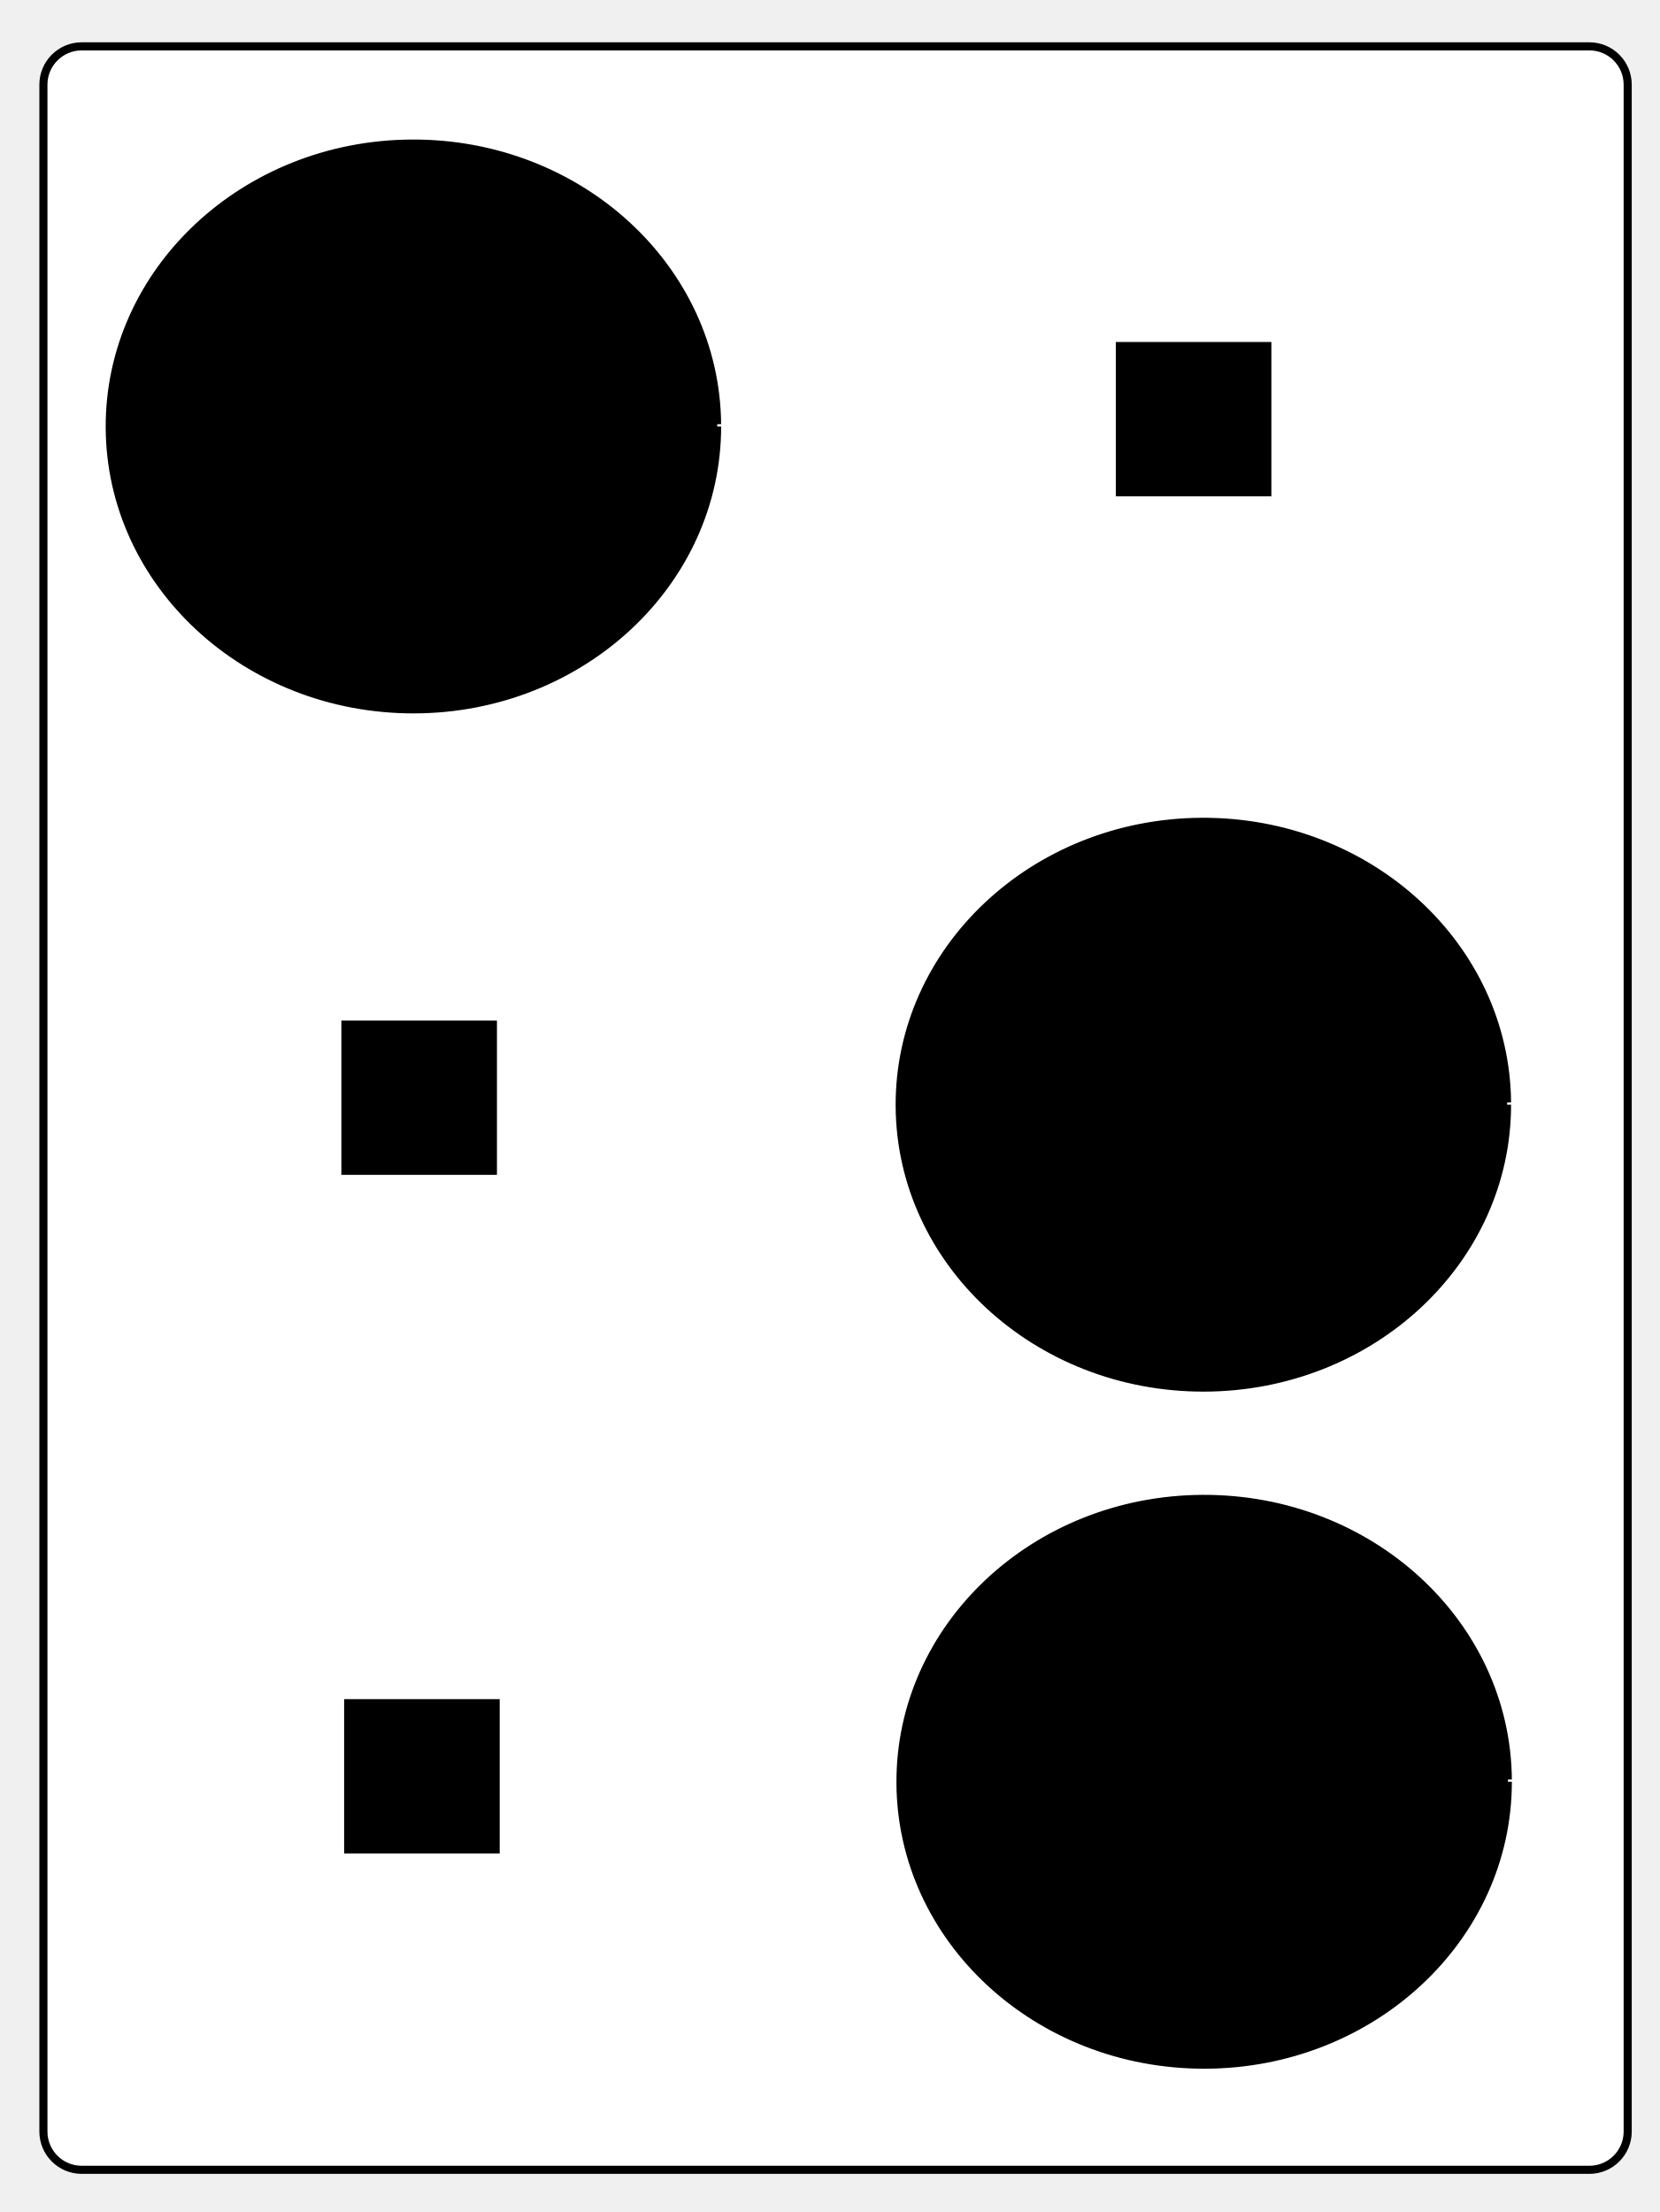
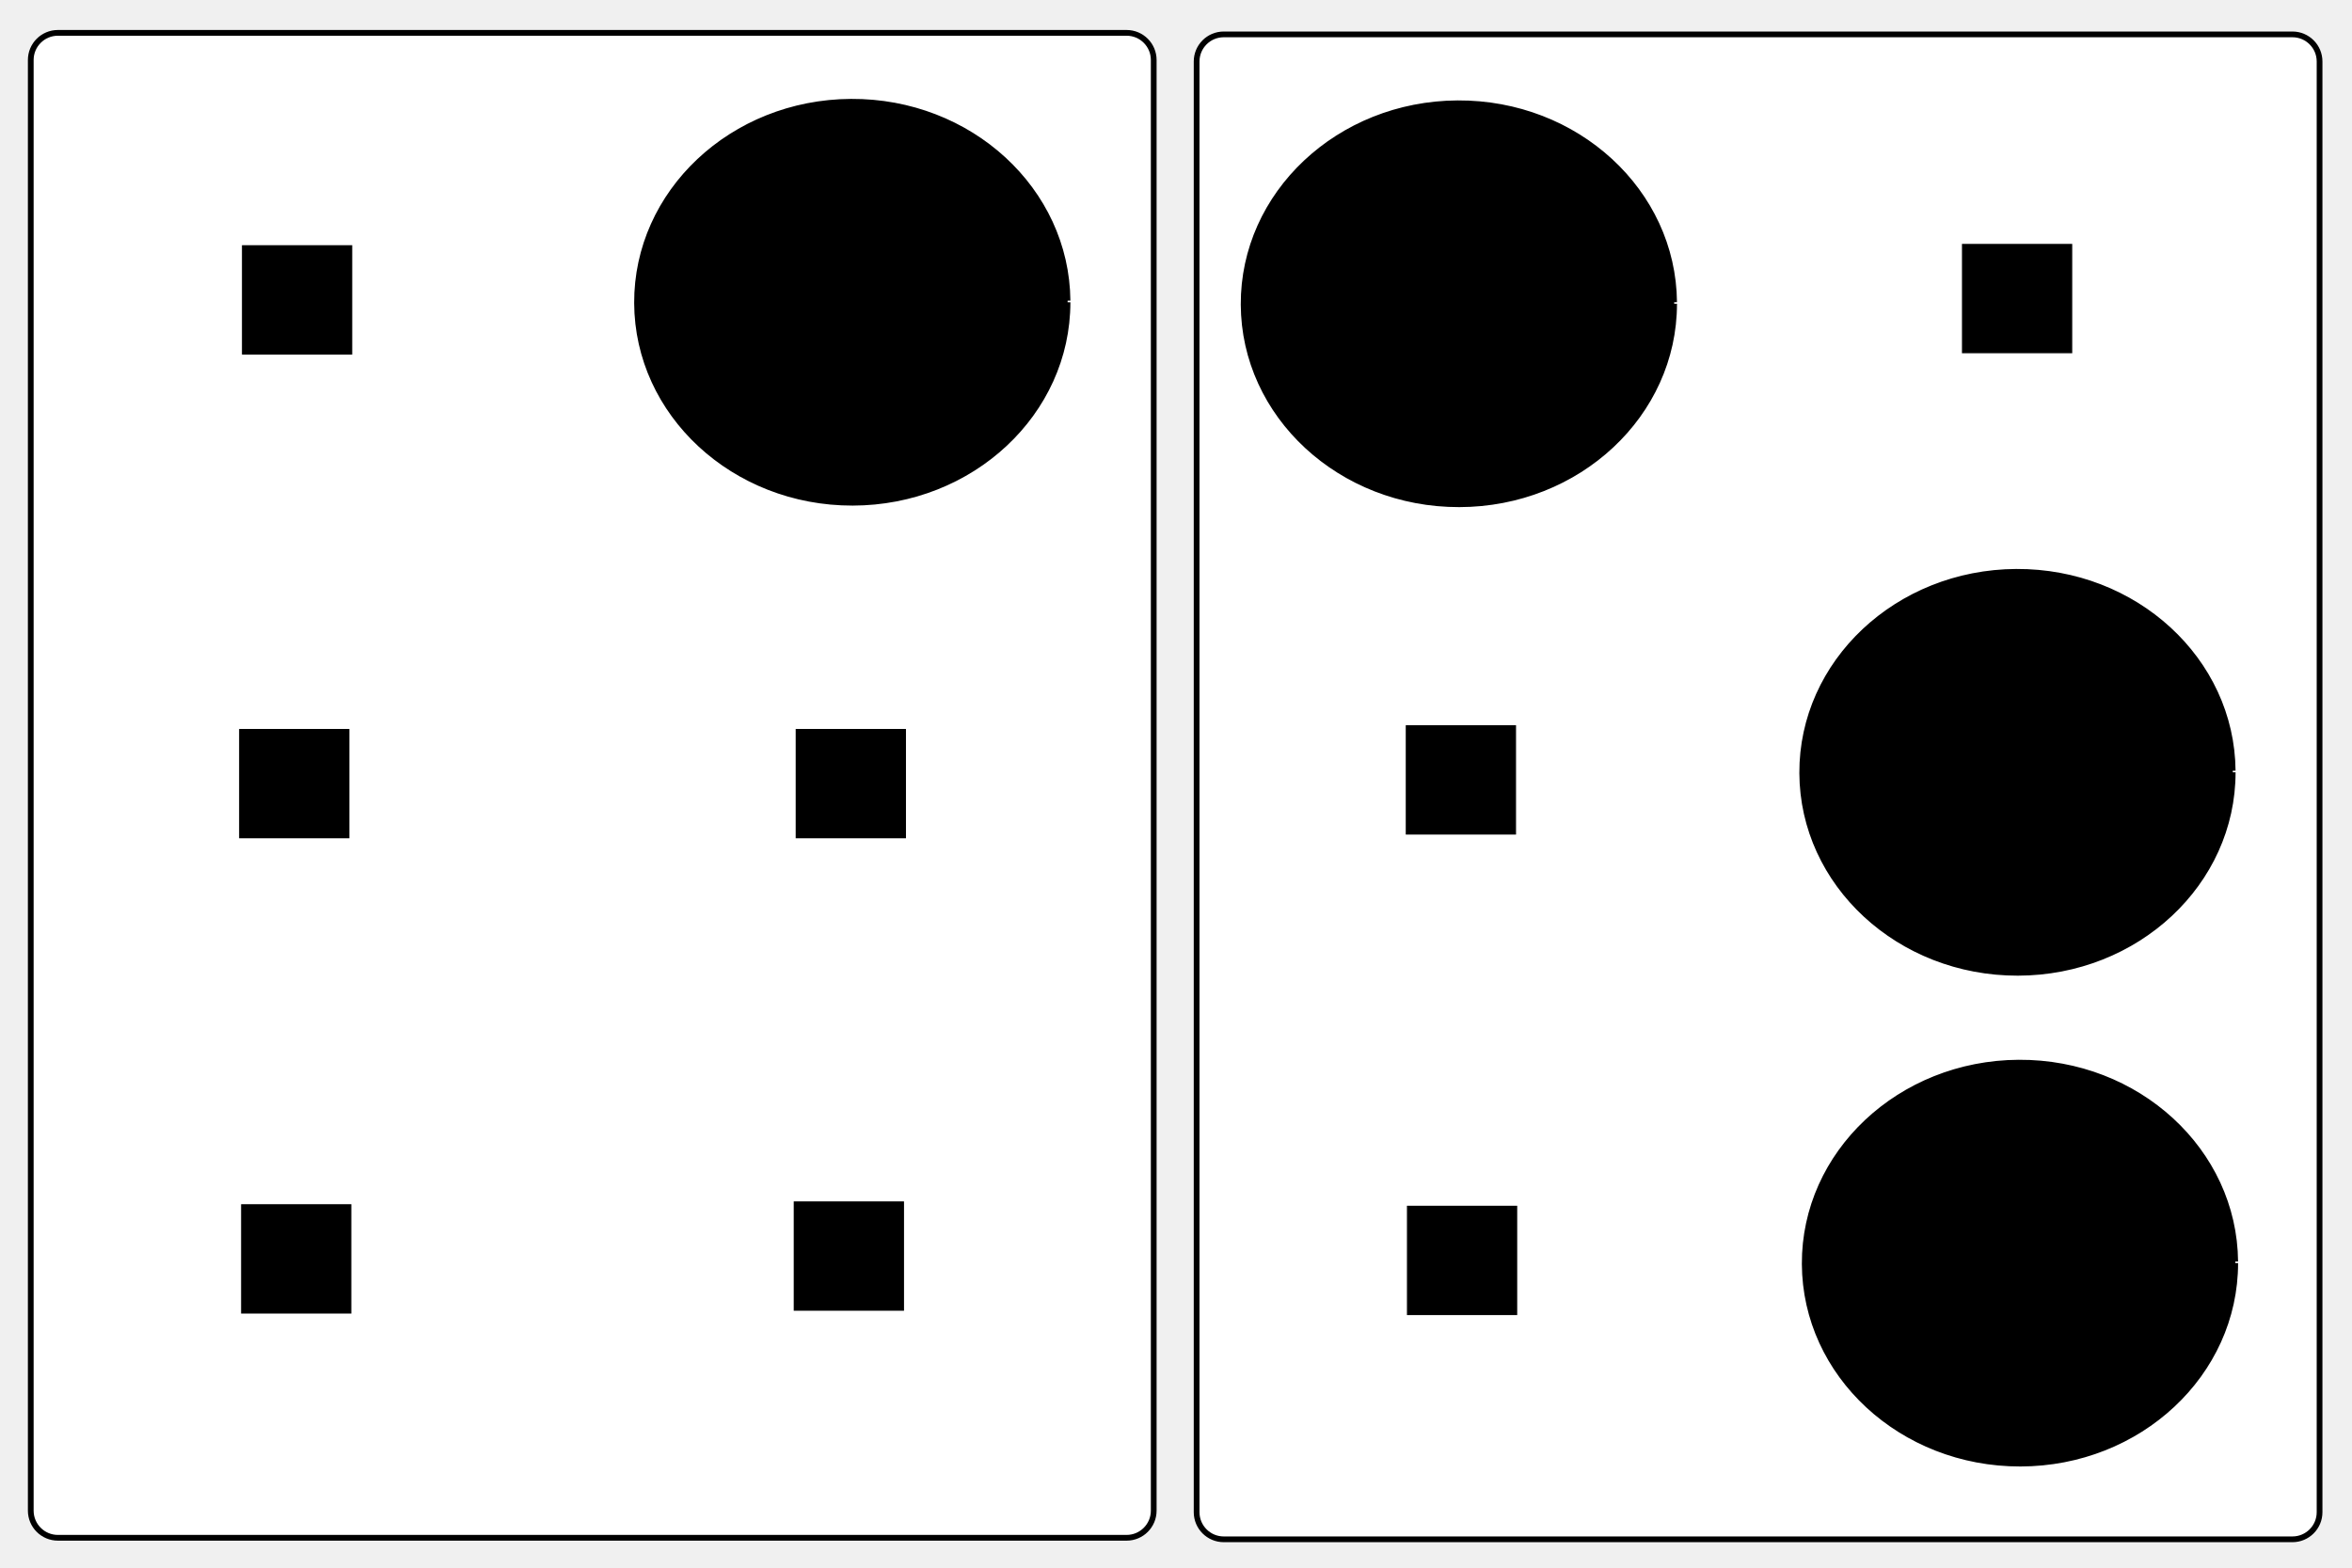
- <svg xmlns="http://www.w3.org/2000/svg" id="svg8" version="1.1" viewBox="0 0 119.062 158.75" height="600" width="450">
+ <svg xmlns="http://www.w3.org/2000/svg" id="svg8" version="1.1" viewBox="0 0 238.125 158.75" height="600" width="900">
  <defs id="defs2">
    <g id="id-491acc77-7f22-4258-bbb7-06a08e6fc4b8-4">
      <symbol overflow="visible" id="id-98153f1c-65d7-4654-9df7-13f99f3ffc68-2">
        <path style="stroke:none" d="" id="id-7b1965c2-cab7-4a87-b464-0a012a1a9f09-5" />
      </symbol>
      <symbol overflow="visible" id="id-96065375-4f16-4620-8132-747d5e310582-5">
        <path style="stroke:none" d="m 2.938,-6.375 c 0,-0.25 0,-0.266 -0.234,-0.266 C 2.078,-6 1.203,-6 0.891,-6 v 0.312 c 0.203,0 0.781,0 1.297,-0.266 v 5.172 c 0,0.359 -0.031,0.469 -0.922,0.469 h -0.312 V 0 c 0.344,-0.031 1.203,-0.031 1.609,-0.031 0.391,0 1.266,0 1.609,0.031 v -0.312 h -0.312 c -0.906,0 -0.922,-0.109 -0.922,-0.469 z m 0,0" id="id-6c01bf26-7813-470d-9325-114ac2335edb-6" />
      </symbol>
    </g>
    <g id="id-491acc77-7f22-4258-bbb7-06a08e6fc4b8-42">
      <symbol overflow="visible" id="id-98153f1c-65d7-4654-9df7-13f99f3ffc68-6">
        <path style="stroke:none" d="" id="id-7b1965c2-cab7-4a87-b464-0a012a1a9f09-3" />
      </symbol>
      <symbol overflow="visible" id="id-96065375-4f16-4620-8132-747d5e310582-4">
        <path style="stroke:none" d="m 2.938,-6.375 c 0,-0.25 0,-0.266 -0.234,-0.266 C 2.078,-6 1.203,-6 0.891,-6 v 0.312 c 0.203,0 0.781,0 1.297,-0.266 v 5.172 c 0,0.359 -0.031,0.469 -0.922,0.469 h -0.312 V 0 c 0.344,-0.031 1.203,-0.031 1.609,-0.031 0.391,0 1.266,0 1.609,0.031 v -0.312 h -0.312 c -0.906,0 -0.922,-0.109 -0.922,-0.469 z m 0,0" id="id-6c01bf26-7813-470d-9325-114ac2335edb-66" />
      </symbol>
    </g>
    <g id="id-491acc77-7f22-4258-bbb7-06a08e6fc4b8-2">
      <symbol overflow="visible" id="id-98153f1c-65d7-4654-9df7-13f99f3ffc68-0">
        <path style="stroke:none" d="" id="id-7b1965c2-cab7-4a87-b464-0a012a1a9f09-31" />
      </symbol>
      <symbol overflow="visible" id="id-96065375-4f16-4620-8132-747d5e310582-6">
        <path style="stroke:none" d="m 2.938,-6.375 c 0,-0.25 0,-0.266 -0.234,-0.266 C 2.078,-6 1.203,-6 0.891,-6 v 0.312 c 0.203,0 0.781,0 1.297,-0.266 v 5.172 c 0,0.359 -0.031,0.469 -0.922,0.469 h -0.312 V 0 c 0.344,-0.031 1.203,-0.031 1.609,-0.031 0.391,0 1.266,0 1.609,0.031 v -0.312 h -0.312 c -0.906,0 -0.922,-0.109 -0.922,-0.469 z m 0,0" id="id-6c01bf26-7813-470d-9325-114ac2335edb-3" />
      </symbol>
    </g>
    <g id="g1132-5">
      <symbol id="symbol1126-6" overflow="visible">
        <path id="path1124-6" d="" style="stroke:none" />
      </symbol>
      <symbol id="symbol1130-7" overflow="visible">
        <path id="path1128-6" d="m 2.938,-6.375 c 0,-0.25 0,-0.266 -0.234,-0.266 C 2.078,-6 1.203,-6 0.891,-6 v 0.312 c 0.203,0 0.781,0 1.297,-0.266 v 5.172 c 0,0.359 -0.031,0.469 -0.922,0.469 h -0.312 V 0 c 0.344,-0.031 1.203,-0.031 1.609,-0.031 0.391,0 1.266,0 1.609,0.031 v -0.312 h -0.312 c -0.906,0 -0.922,-0.109 -0.922,-0.469 z m 0,0" style="stroke:none" />
      </symbol>
    </g>
    <g id="id-61b51c61-16f3-40db-a540-d2a44aaaeed6-1">
      <symbol overflow="visible" id="id-dbf1f96b-ba18-4647-be87-020254e7f268-5">
        <path style="stroke:none" d="" id="id-3da1a05a-838d-4c69-9089-10c2da374e99-6" />
      </symbol>
      <symbol overflow="visible" id="id-e2989c2f-69f4-4a7a-8c95-f909ed18b15f-0">
        <path style="stroke:none" d="m 1.266,-0.766 1.062,-1.031 c 1.547,-1.375 2.141,-1.906 2.141,-2.906 0,-1.141 -0.891,-1.938 -2.109,-1.938 -1.125,0 -1.859,0.922 -1.859,1.812 0,0.547 0.5,0.547 0.531,0.547 0.172,0 0.516,-0.109 0.516,-0.531 0,-0.25 -0.188,-0.516 -0.531,-0.516 -0.078,0 -0.094,0 -0.125,0.016 0.219,-0.656 0.766,-1.016 1.344,-1.016 0.906,0 1.328,0.812 1.328,1.625 C 3.562,-3.906 3.078,-3.125 2.516,-2.5 l -1.906,2.125 C 0.5,-0.266 0.5,-0.234 0.5,0 H 4.203 L 4.469,-1.734 H 4.234 C 4.172,-1.438 4.109,-1 4,-0.844 3.938,-0.766 3.281,-0.766 3.062,-0.766 Z m 0,0" id="id-64839b9d-200a-4aa8-bc09-27fb47490b80-5" />
      </symbol>
    </g>
    <g id="id-61b51c61-16f3-40db-a540-d2a44aaaeed6-0">
      <symbol overflow="visible" id="id-dbf1f96b-ba18-4647-be87-020254e7f268-1">
        <path style="stroke:none" d="" id="id-3da1a05a-838d-4c69-9089-10c2da374e99-0" />
      </symbol>
      <symbol overflow="visible" id="id-e2989c2f-69f4-4a7a-8c95-f909ed18b15f-6">
        <path style="stroke:none" d="m 1.266,-0.766 1.062,-1.031 c 1.547,-1.375 2.141,-1.906 2.141,-2.906 0,-1.141 -0.891,-1.938 -2.109,-1.938 -1.125,0 -1.859,0.922 -1.859,1.812 0,0.547 0.5,0.547 0.531,0.547 0.172,0 0.516,-0.109 0.516,-0.531 0,-0.25 -0.188,-0.516 -0.531,-0.516 -0.078,0 -0.094,0 -0.125,0.016 0.219,-0.656 0.766,-1.016 1.344,-1.016 0.906,0 1.328,0.812 1.328,1.625 C 3.562,-3.906 3.078,-3.125 2.516,-2.5 l -1.906,2.125 C 0.5,-0.266 0.5,-0.234 0.5,0 H 4.203 L 4.469,-1.734 H 4.234 C 4.172,-1.438 4.109,-1 4,-0.844 3.938,-0.766 3.281,-0.766 3.062,-0.766 Z m 0,0" id="id-64839b9d-200a-4aa8-bc09-27fb47490b80-2" />
      </symbol>
    </g>
    <g id="g1521-0">
      <symbol id="symbol1515-4" overflow="visible">
        <path id="path1513-0" d="" style="stroke:none" />
      </symbol>
      <symbol id="symbol1519-8" overflow="visible">
        <path id="path1517-2" d="m 1.266,-0.766 1.062,-1.031 c 1.547,-1.375 2.141,-1.906 2.141,-2.906 0,-1.141 -0.891,-1.938 -2.109,-1.938 -1.125,0 -1.859,0.922 -1.859,1.812 0,0.547 0.5,0.547 0.531,0.547 0.172,0 0.516,-0.109 0.516,-0.531 0,-0.25 -0.188,-0.516 -0.531,-0.516 -0.078,0 -0.094,0 -0.125,0.016 0.219,-0.656 0.766,-1.016 1.344,-1.016 0.906,0 1.328,0.812 1.328,1.625 C 3.562,-3.906 3.078,-3.125 2.516,-2.5 l -1.906,2.125 C 0.5,-0.266 0.5,-0.234 0.5,0 H 4.203 L 4.469,-1.734 H 4.234 C 4.172,-1.438 4.109,-1 4,-0.844 3.938,-0.766 3.281,-0.766 3.062,-0.766 Z m 0,0" style="stroke:none" />
      </symbol>
    </g>
    <g id="g1521-9">
      <symbol id="symbol1515-8" overflow="visible">
        <path id="path1513-05" d="" style="stroke:none" />
      </symbol>
      <symbol id="symbol1519-3" overflow="visible">
        <path id="path1517-7" d="m 1.266,-0.766 1.062,-1.031 c 1.547,-1.375 2.141,-1.906 2.141,-2.906 0,-1.141 -0.891,-1.938 -2.109,-1.938 -1.125,0 -1.859,0.922 -1.859,1.812 0,0.547 0.5,0.547 0.531,0.547 0.172,0 0.516,-0.109 0.516,-0.531 0,-0.25 -0.188,-0.516 -0.531,-0.516 -0.078,0 -0.094,0 -0.125,0.016 0.219,-0.656 0.766,-1.016 1.344,-1.016 0.906,0 1.328,0.812 1.328,1.625 C 3.562,-3.906 3.078,-3.125 2.516,-2.5 l -1.906,2.125 C 0.5,-0.266 0.5,-0.234 0.5,0 H 4.203 L 4.469,-1.734 H 4.234 C 4.172,-1.438 4.109,-1 4,-0.844 3.938,-0.766 3.281,-0.766 3.062,-0.766 Z m 0,0" style="stroke:none" />
      </symbol>
    </g>
+     <g id="g1132-2">
+       <symbol id="symbol1126-7" overflow="visible">
+         <path id="path1124-2" d="" style="stroke:none" />
+       </symbol>
+       <symbol id="symbol1130-0" overflow="visible">
+         <path id="path1128-2" d="m 2.938,-6.375 c 0,-0.25 0,-0.266 -0.234,-0.266 C 2.078,-6 1.203,-6 0.891,-6 v 0.312 c 0.203,0 0.781,0 1.297,-0.266 v 5.172 c 0,0.359 -0.031,0.469 -0.922,0.469 h -0.312 V 0 c 0.344,-0.031 1.203,-0.031 1.609,-0.031 0.391,0 1.266,0 1.609,0.031 v -0.312 h -0.312 c -0.906,0 -0.922,-0.109 -0.922,-0.469 z m 0,0" style="stroke:none" />
+       </symbol>
+     </g>
+     <g id="id-61b51c61-16f3-40db-a540-d2a44aaaeed6-5">
+       <symbol overflow="visible" id="id-dbf1f96b-ba18-4647-be87-020254e7f268-6">
+         <path style="stroke:none" d="" id="id-3da1a05a-838d-4c69-9089-10c2da374e99-4" />
+       </symbol>
+       <symbol overflow="visible" id="id-e2989c2f-69f4-4a7a-8c95-f909ed18b15f-3">
+         <path style="stroke:none" d="m 1.266,-0.766 1.062,-1.031 c 1.547,-1.375 2.141,-1.906 2.141,-2.906 0,-1.141 -0.891,-1.938 -2.109,-1.938 -1.125,0 -1.859,0.922 -1.859,1.812 0,0.547 0.5,0.547 0.531,0.547 0.172,0 0.516,-0.109 0.516,-0.531 0,-0.25 -0.188,-0.516 -0.531,-0.516 -0.078,0 -0.094,0 -0.125,0.016 0.219,-0.656 0.766,-1.016 1.344,-1.016 0.906,0 1.328,0.812 1.328,1.625 C 3.562,-3.906 3.078,-3.125 2.516,-2.5 l -1.906,2.125 C 0.5,-0.266 0.5,-0.234 0.5,0 H 4.203 L 4.469,-1.734 H 4.234 C 4.172,-1.438 4.109,-1 4,-0.844 3.938,-0.766 3.281,-0.766 3.062,-0.766 Z m 0,0" id="id-64839b9d-200a-4aa8-bc09-27fb47490b80-51" />
+       </symbol>
+     </g>
+     <g id="g1132">
+       <symbol id="symbol1126" overflow="visible">
+         <path id="path1124" d="" style="stroke:none" />
+       </symbol>
+       <symbol id="symbol1130" overflow="visible">
+         <path id="path1128" d="m 2.938,-6.375 c 0,-0.25 0,-0.266 -0.234,-0.266 C 2.078,-6 1.203,-6 0.891,-6 v 0.312 c 0.203,0 0.781,0 1.297,-0.266 v 5.172 c 0,0.359 -0.031,0.469 -0.922,0.469 h -0.312 V 0 c 0.344,-0.031 1.203,-0.031 1.609,-0.031 0.391,0 1.266,0 1.609,0.031 v -0.312 h -0.312 c -0.906,0 -0.922,-0.109 -0.922,-0.469 z m 0,0" style="stroke:none" />
+       </symbol>
+     </g>
+     <g id="id-4bcd53af-91e5-4df7-a682-0edffa2398fe-9">
+       <symbol overflow="visible" id="id-976ebee2-449f-4aeb-9e93-778d8b318f5f-3">
+         <path style="stroke:none" d="" id="id-c956452b-678b-4837-a2f7-5969f1d27f16-8" />
+       </symbol>
+       <symbol overflow="visible" id="id-edb08729-6fac-435a-98e3-7de8de818e0c-2">
+         <path style="stroke:none" d="m 2.938,-1.641 v 0.859 c 0,0.359 -0.031,0.469 -0.766,0.469 H 1.969 V 0 C 2.375,-0.031 2.891,-0.031 3.312,-0.031 c 0.422,0 0.938,0 1.359,0.031 v -0.312 h -0.219 c -0.734,0 -0.75,-0.109 -0.75,-0.469 V -1.641 H 4.688 v -0.312 H 3.703 v -4.531 c 0,-0.203 0,-0.266 -0.172,-0.266 -0.078,0 -0.109,0 -0.188,0.125 l -3.062,4.672 v 0.312 z m 0.047,-0.312 H 0.562 l 2.422,-3.719 z m 0,0" id="id-feaf8b24-2a1e-470d-9918-4195ef55553a-2" />
+       </symbol>
+     </g>
+     <g id="g1351-5">
+       <symbol id="symbol1345-5" overflow="visible">
+         <path id="path1343-7" d="" style="stroke:none" />
+       </symbol>
+       <symbol id="symbol1349-1" overflow="visible">
+         <path id="path1347-4" d="m 2.938,-1.641 v 0.859 c 0,0.359 -0.031,0.469 -0.766,0.469 H 1.969 V 0 C 2.375,-0.031 2.891,-0.031 3.312,-0.031 c 0.422,0 0.938,0 1.359,0.031 v -0.312 h -0.219 c -0.734,0 -0.75,-0.109 -0.75,-0.469 V -1.641 H 4.688 v -0.312 H 3.703 v -4.531 c 0,-0.203 0,-0.266 -0.172,-0.266 -0.078,0 -0.109,0 -0.188,0.125 l -3.062,4.672 v 0.312 z m 0.047,-0.312 H 0.562 l 2.422,-3.719 z m 0,0" style="stroke:none" />
+       </symbol>
+     </g>
  </defs>
  <g id="layer1">
    <rect ry="2.747" y="3.327" x="3.115" height="152.395" width="113.692" id="rect10" style="fill:#ffffff;stroke:#000000;stroke-width:0.581;stroke-miterlimit:4;stroke-dasharray:none;stroke-dashoffset:0;stroke-opacity:1" />
-     <path d="M 51.468,30.606 A 21.8,20.31 0 0 1 29.711,50.916 21.8,20.31 0 0 1 7.867,30.687 21.8,20.31 0 0 1 29.538,10.297 21.8,20.31 0 0 1 51.467,30.445" id="path835" style="fill:#000000;stroke:#000000;stroke-width:0.565;stroke-miterlimit:4;stroke-dasharray:none;stroke-dashoffset:0;stroke-opacity:1" />
-     <path d="M 108.156,79.282 A 21.8,20.31 0 0 1 86.4,99.591 21.8,20.31 0 0 1 64.556,79.362 21.8,20.31 0 0 1 86.226,58.973 21.8,20.31 0 0 1 108.156,79.121" id="path835-2-4" style="fill:#000000;stroke:#000000;stroke-width:0.565;stroke-miterlimit:4;stroke-dasharray:none;stroke-dashoffset:0;stroke-opacity:1" />
-     <path d="M 108.213,127.874 A 21.8,20.31 0 0 1 86.457,148.184 21.8,20.31 0 0 1 64.613,127.955 21.8,20.31 0 0 1 86.283,107.565 21.8,20.31 0 0 1 108.213,127.713" id="path835-2-4-4-6" style="fill:#000000;stroke:#000000;stroke-width:0.565;stroke-miterlimit:4;stroke-dasharray:none;stroke-dashoffset:0;stroke-opacity:1" />
-     <rect ry="5.5216706e-08" y="73.309" x="24.563" height="10.942" width="11.034" id="rect2142-9" style="fill:#000000;fill-opacity:1;stroke:#000000;stroke-width:0.13;stroke-miterlimit:4;stroke-dasharray:none;stroke-dashoffset:0;stroke-opacity:1" />
-     <rect ry="5.5216706e-08" y="24.609" x="80.138" height="10.942" width="11.034" id="rect2142-9-6" style="fill:#000000;fill-opacity:1;stroke:#000000;stroke-width:0.13;stroke-miterlimit:4;stroke-dasharray:none;stroke-dashoffset:0;stroke-opacity:1" />
-     <rect style="fill:#000000;fill-opacity:1;stroke:#000000;stroke-width:0.13;stroke-miterlimit:4;stroke-dasharray:none;stroke-dashoffset:0;stroke-opacity:1" id="rect2142-9-8" width="11.034" height="10.942" x="24.761" y="122.009" ry="5.5216706e-08" />
+     <path d="M 108.088,30.606 A 21.8,20.31 0 0 1 86.332,50.916 21.8,20.31 0 0 1 64.488,30.687 21.8,20.31 0 0 1 86.158,10.297 21.8,20.31 0 0 1 108.088,30.445" id="path835" style="fill:#000000;stroke:#000000;stroke-width:0.565;stroke-miterlimit:4;stroke-dasharray:none;stroke-dashoffset:0;stroke-opacity:1" />
+     <rect ry="5.5216706e-08" y="122.009" x="24.475" height="10.942" width="11.034" id="rect2142-9-1" style="fill:#000000;fill-opacity:1;stroke:#000000;stroke-width:0.13;stroke-miterlimit:4;stroke-dasharray:none;stroke-dashoffset:0;stroke-opacity:1" />
+     <rect ry="5.5216706e-08" y="73.882" x="80.623" height="10.942" width="11.034" id="rect2142-9-0" style="fill:#000000;fill-opacity:1;stroke:#000000;stroke-width:0.13;stroke-miterlimit:4;stroke-dasharray:none;stroke-dashoffset:0;stroke-opacity:1" />
+     <rect ry="5.5216706e-08" y="121.723" x="80.425" height="10.942" width="11.034" id="rect2142-9-05" style="fill:#000000;fill-opacity:1;stroke:#000000;stroke-width:0.13;stroke-miterlimit:4;stroke-dasharray:none;stroke-dashoffset:0;stroke-opacity:1" />
+     <rect style="fill:#ffffff;stroke:#000000;stroke-width:0.581;stroke-miterlimit:4;stroke-dasharray:none;stroke-dashoffset:0;stroke-opacity:1" id="rect10-4" width="113.692" height="152.395" x="121.15" y="3.482" ry="2.747" />
+     <path style="fill:#000000;stroke:#000000;stroke-width:0.565;stroke-miterlimit:4;stroke-dasharray:none;stroke-dashoffset:0;stroke-opacity:1" id="path835-6" d="M 169.502,30.76 A 21.8,20.31 0 0 1 147.745,51.07 21.8,20.31 0 0 1 125.902,30.841 21.8,20.31 0 0 1 147.572,10.451 21.8,20.31 0 0 1 169.501,30.599" />
+     <rect style="fill:#000000;fill-opacity:1;stroke:#000000;stroke-width:0.13;stroke-miterlimit:4;stroke-dasharray:none;stroke-dashoffset:0;stroke-opacity:1" id="rect2142-9-1-4" width="11.034" height="10.942" x="142.509" y="122.163" ry="5.5216706e-08" />
+     <rect style="fill:#000000;fill-opacity:1;stroke:#000000;stroke-width:0.13;stroke-miterlimit:4;stroke-dasharray:none;stroke-dashoffset:0;stroke-opacity:1" id="rect2142-9-6-7" width="11.034" height="10.942" x="198.701" y="24.763" ry="5.5216706e-08" />
+     <rect style="fill:#0026cc;fill-opacity:1;stroke:#0026cc;stroke-width:0.13;stroke-miterlimit:4;stroke-dasharray:none;stroke-dashoffset:0" id="rect2142-9-0-6" width="11.034" height="10.942" x="198.657" y="74.036" ry="5.5216706e-08" />
+     <rect style="fill:#0026cc;fill-opacity:1;stroke:#0026cc;stroke-width:0.13;stroke-miterlimit:4;stroke-dasharray:none;stroke-dashoffset:0" id="rect2142-9-05-3" width="11.034" height="10.942" x="198.458" y="121.877" ry="5.5216706e-08" />
+     <rect style="fill:#000000;fill-opacity:1;stroke:#000000;stroke-width:0.13;stroke-miterlimit:4;stroke-dasharray:none;stroke-dashoffset:0;stroke-opacity:1" id="rect2142-9-0-3" width="11.034" height="10.942" x="24.276" y="73.882" ry="5.5216706e-08" />
+     <rect style="fill:#000000;fill-opacity:1;stroke:#000000;stroke-width:0.13;stroke-miterlimit:4;stroke-dasharray:none;stroke-dashoffset:0;stroke-opacity:1" id="rect2142-9-6" width="11.034" height="10.942" x="24.563" y="24.895" ry="5.5216706e-08" />
+     <path d="m 226.055,78.207 a 21.8,20.31 0 0 1 -21.757,20.31 21.8,20.31 0 0 1 -21.843,-20.229 21.8,20.31 0 0 1 21.67,-20.39 21.8,20.31 0 0 1 21.929,20.148" id="path835-5-0" style="fill:#000000;stroke:#000000;stroke-width:0.565;stroke-miterlimit:4;stroke-dasharray:none;stroke-dashoffset:0;stroke-opacity:1" />
+     <rect ry="5.5216706e-08" y="73.505" x="142.39" height="10.942" width="11.034" id="rect2142-9-1-4-3" style="fill:#000000;fill-opacity:1;stroke:#000000;stroke-width:0.13;stroke-miterlimit:4;stroke-dasharray:none;stroke-dashoffset:0;stroke-opacity:1" />
+     <path style="fill:#000000;stroke:#000000;stroke-width:0.565;stroke-miterlimit:4;stroke-dasharray:none;stroke-dashoffset:0;stroke-opacity:1" id="path835-5-0-1" d="m 226.309,127.909 a 21.8,20.31 0 0 1 -21.757,20.31 21.8,20.31 0 0 1 -21.843,-20.229 21.8,20.31 0 0 1 21.67,-20.39 21.8,20.31 0 0 1 21.929,20.148" />
  </g>
</svg>
